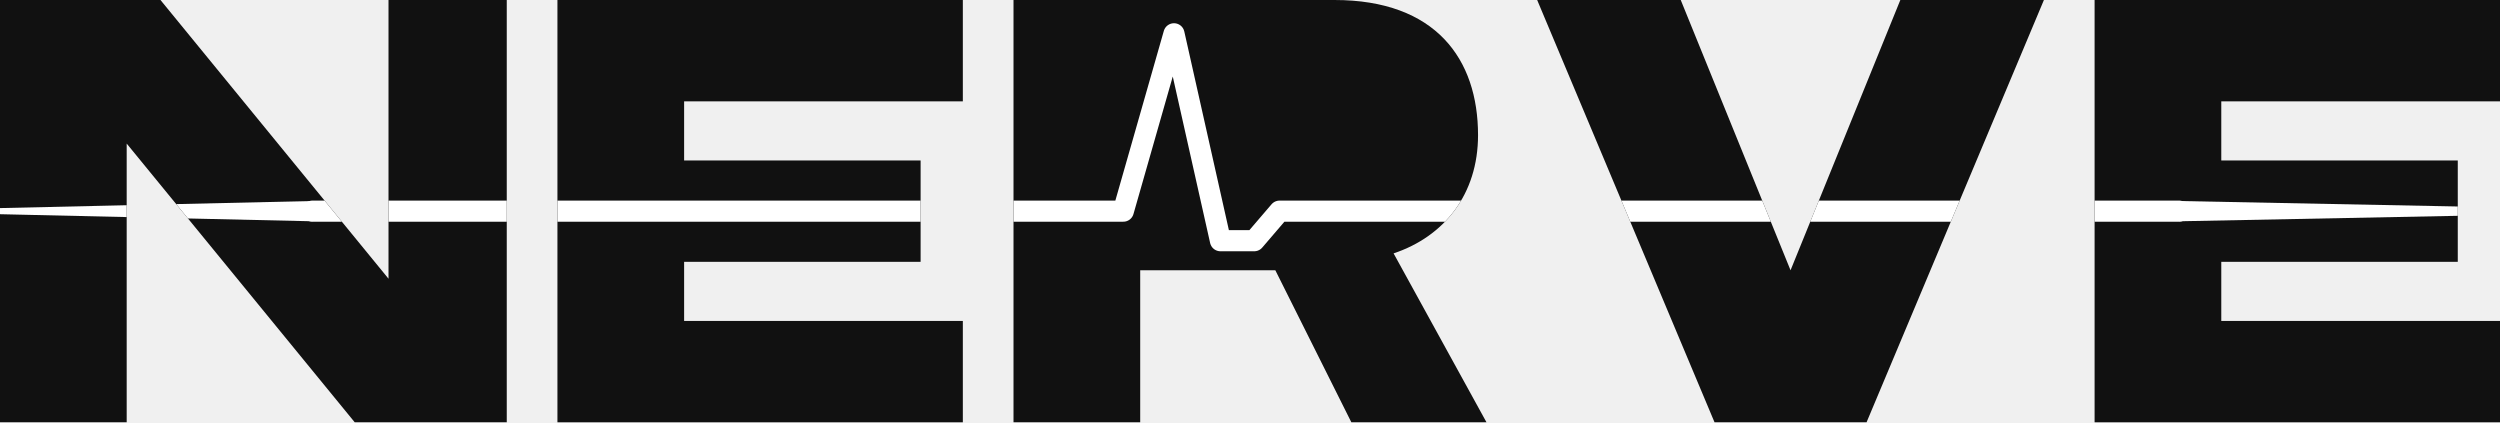
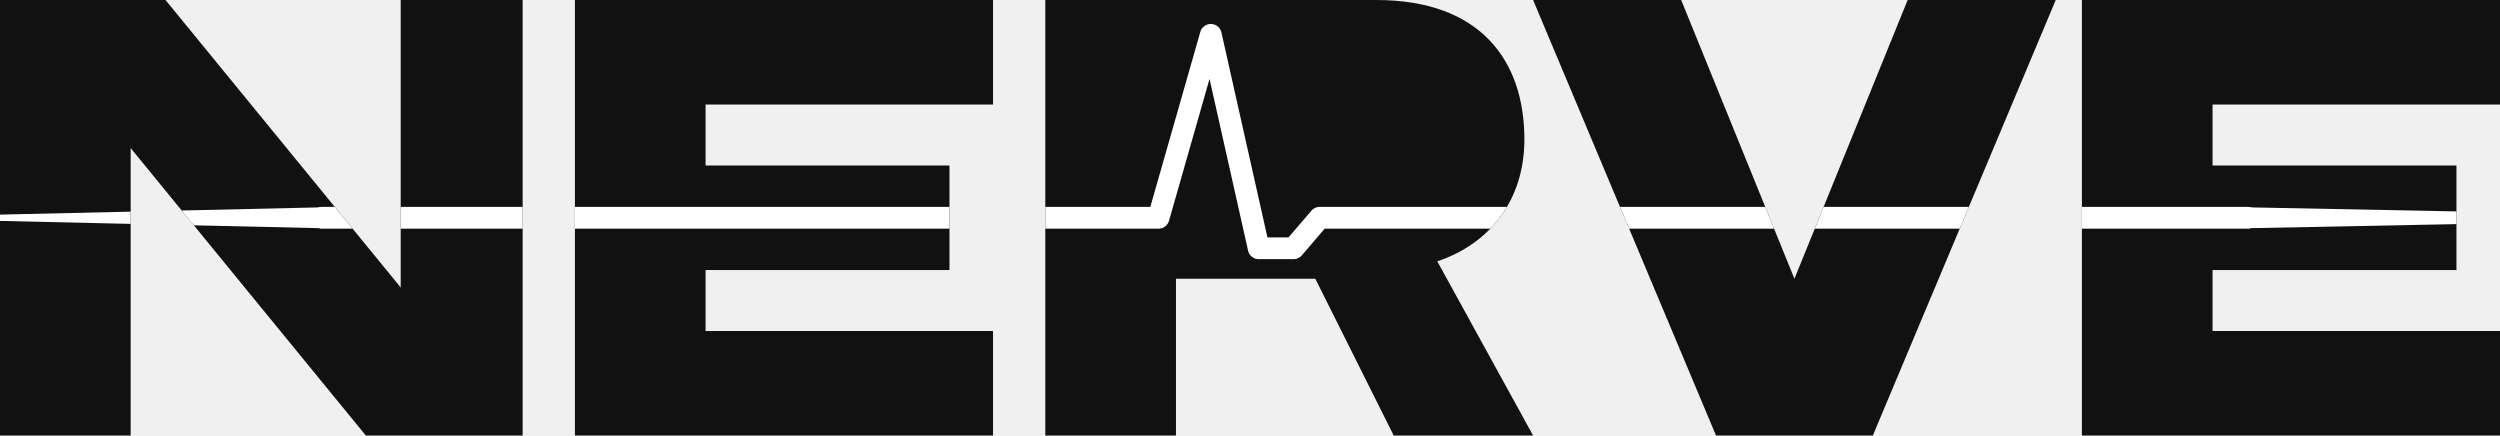
- <svg xmlns="http://www.w3.org/2000/svg" viewBox="44 100 592 100" width="592" height="100" role="img" aria-label="Nerve">
+ <svg xmlns="http://www.w3.org/2000/svg" viewBox="44 100 574 100" width="574" height="100" role="img" aria-label="Nerve">
  <defs>
    <clipPath id="nerve-letters-black">
      <path d="M44 200 V100 H82 L136 166 V100 H164 V200 H128 L74 134 V200 Z" />
      <path d="M176 100 H272 V124 H206 V138 H262 V162 H206 V176 H272 V200 H176 Z" />
      <path d="M284 200 V100 H360 C384 100 394 114 394 132 C394 146 386 156 374 160 L396 200 H364 L346 164 H314 V200 Z" />
-       <path d="M408 100 H442 L468 164 L494 100 H528 L486 200 H450 Z" />
-       <path d="M540 100 H636 V124 H570 V138 H626 V162 H570 V176 H636 V200 H540 Z" />
+       <path d="M396 100 H430 L456 164 L482 100 H516 L474 200 H438 Z" />
+       <path d="M522 100 H618 V124 H552 V138 H608 V162 H552 V176 H618 V200 H522 Z" />
    </clipPath>
  </defs>
  <g fill="#111111">
    <path d="M44 200 V100 H82 L136 166 V100 H164 V200 H128 L74 134 V200 Z" />
    <path d="M176 100 H272 V124 H206 V138 H262 V162 H206 V176 H272 V200 H176 Z" />
    <path d="M284 200 V100 H360 C384 100 394 114 394 132 C394 146 386 156 374 160 L396 200 H364 L346 164 H314 V200 Z" />
-     <path d="M408 100 H442 L468 164 L494 100 H528 L486 200 H450 Z" />
-     <path d="M540 100 H636 V124 H570 V138 H626 V162 H570 V176 H636 V200 H540 Z" />
+     <path d="M396 100 H430 L456 164 L482 100 H516 L474 200 H438 Z" />
+     <path d="M522 100 H618 V124 H552 V138 H608 V162 H552 V176 H618 V200 H522 Z" />
  </g>
  <g clip-path="url(#nerve-letters-black)" fill="#ffffff">
    <path d="M118 150 H300 L310 150 L322 108 L333 157 L341 157 L347 150 H560" fill="none" stroke="#ffffff" stroke-width="5" stroke-linejoin="round" stroke-linecap="round" />
    <path d="M12 150 L118 147.6 L118 152.4 Z" />
    <path d="M560 147.6 L672 149.8 L672 150.2 L560 152.4 Z" />
  </g>
</svg>
